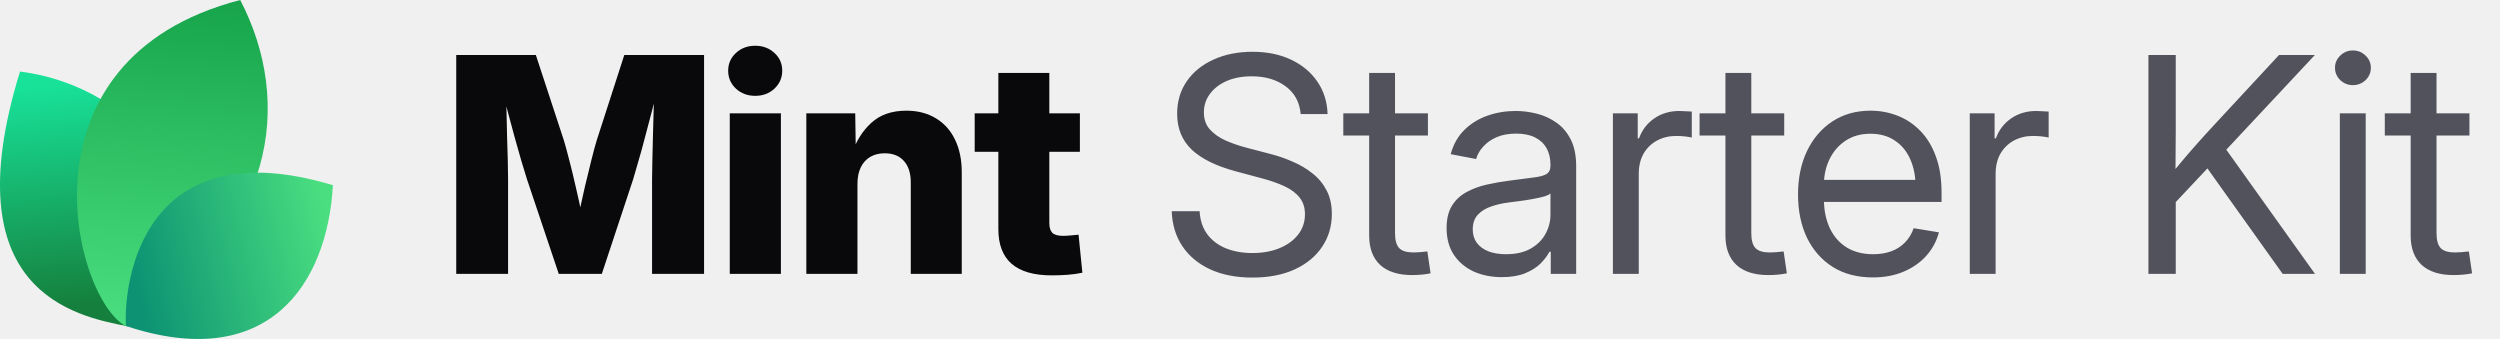
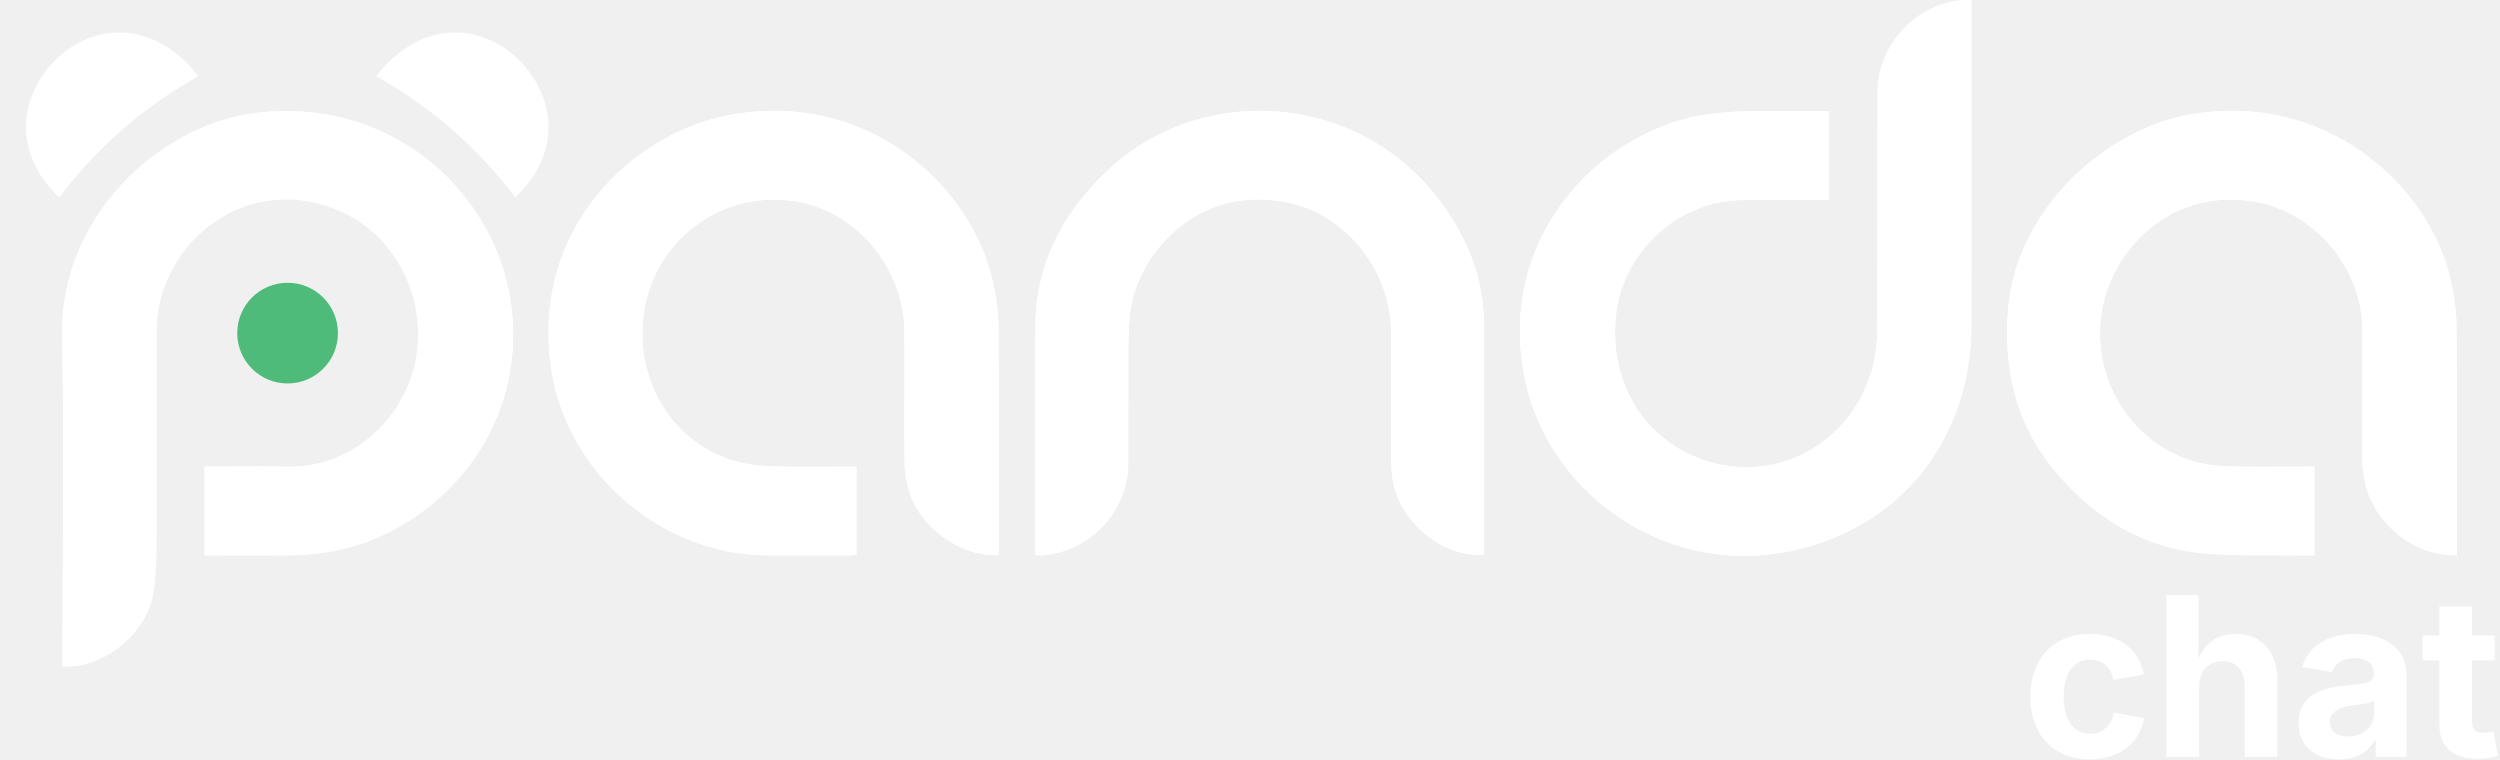
- <svg xmlns="http://www.w3.org/2000/svg" width="177" height="24" viewBox="0 0 177 24" fill="none">
-   <path d="M9.061 23.108C5.268 22.377 -3.391 20.627 1.417 5.064C9.634 6.099 16.973 14.064 9.061 23.108Z" fill="url(#paint0_linear_17557_2020)" />
-   <path d="M8.919 23.094C5.276 21.222 0.784 4.209 17.007 0C20.757 7.193 19.621 16.545 8.919 23.094Z" fill="url(#paint1_linear_17557_2020)" />
-   <path d="M8.914 23.079C8.735 19.882 10.159 9.085 23.57 13.111C23.181 20.123 18.984 26.418 8.914 23.079Z" fill="url(#paint2_linear_17557_2020)" />
-   <path d="M32.301 19.392V3.894H37.938L39.925 9.948C40.036 10.315 40.164 10.787 40.31 11.362C40.462 11.938 40.611 12.552 40.757 13.204C40.91 13.855 41.048 14.483 41.173 15.086C41.305 15.682 41.412 16.192 41.495 16.615H40.695C40.771 16.192 40.871 15.682 40.996 15.086C41.128 14.49 41.267 13.866 41.412 13.214C41.565 12.562 41.714 11.948 41.86 11.373C42.005 10.79 42.133 10.315 42.244 9.948L44.2 3.894H49.848V19.392H46.166V12.704C46.166 12.357 46.173 11.917 46.187 11.383C46.2 10.849 46.214 10.27 46.228 9.646C46.249 9.022 46.266 8.391 46.28 7.753C46.301 7.115 46.311 6.519 46.311 5.964H46.623C46.485 6.561 46.332 7.181 46.166 7.826C45.999 8.471 45.833 9.102 45.666 9.719C45.507 10.336 45.351 10.901 45.198 11.414C45.053 11.928 44.928 12.357 44.824 12.704L42.608 19.392H39.561L37.314 12.704C37.203 12.357 37.072 11.928 36.919 11.414C36.773 10.901 36.614 10.34 36.441 9.729C36.274 9.112 36.104 8.481 35.931 7.836C35.764 7.192 35.608 6.567 35.463 5.964H35.827C35.834 6.512 35.844 7.105 35.858 7.743C35.872 8.374 35.886 9.005 35.9 9.636C35.92 10.26 35.938 10.839 35.952 11.373C35.965 11.907 35.972 12.351 35.972 12.704V19.392H32.301ZM51.668 19.392V8.024H55.288V19.392H51.668ZM53.468 6.786C52.927 6.786 52.473 6.616 52.105 6.276C51.738 5.93 51.554 5.507 51.554 5.007C51.554 4.508 51.738 4.088 52.105 3.749C52.473 3.409 52.927 3.239 53.468 3.239C54.009 3.239 54.463 3.409 54.83 3.749C55.198 4.082 55.382 4.501 55.382 5.007C55.382 5.507 55.198 5.93 54.83 6.276C54.463 6.616 54.009 6.786 53.468 6.786ZM60.708 13.027V19.392H57.088V8.024H60.551L60.593 10.967H60.281C60.593 10.024 61.061 9.268 61.685 8.7C62.309 8.124 63.138 7.836 64.171 7.836C64.975 7.836 65.672 8.017 66.262 8.377C66.851 8.731 67.302 9.234 67.614 9.885C67.933 10.537 68.092 11.307 68.092 12.194V19.392H64.483V12.912C64.483 12.26 64.32 11.754 63.994 11.394C63.675 11.033 63.221 10.853 62.632 10.853C62.25 10.853 61.914 10.936 61.623 11.102C61.332 11.269 61.106 11.515 60.947 11.841C60.787 12.16 60.708 12.555 60.708 13.027ZM76.456 8.024V10.749H69.008V8.024H76.456ZM70.683 5.163H74.292V15.783C74.292 16.102 74.361 16.334 74.5 16.48C74.646 16.625 74.899 16.698 75.259 16.698C75.405 16.698 75.596 16.688 75.831 16.667C76.074 16.646 76.251 16.629 76.362 16.615L76.632 19.309C76.313 19.378 75.963 19.427 75.582 19.455C75.207 19.482 74.836 19.496 74.469 19.496C73.2 19.496 72.25 19.222 71.619 18.674C70.995 18.127 70.683 17.308 70.683 16.22V5.163Z" fill="#09090B" />
-   <path d="M88.667 19.652C87.523 19.652 86.528 19.458 85.682 19.07C84.843 18.681 84.188 18.137 83.716 17.437C83.245 16.736 82.992 15.908 82.957 14.951H84.933C84.968 15.596 85.148 16.14 85.474 16.584C85.8 17.021 86.24 17.354 86.795 17.582C87.35 17.804 87.974 17.915 88.667 17.915C89.388 17.915 90.026 17.801 90.581 17.572C91.143 17.343 91.583 17.024 91.902 16.615C92.228 16.199 92.391 15.717 92.391 15.169C92.391 14.698 92.266 14.306 92.017 13.994C91.767 13.675 91.413 13.408 90.956 13.193C90.498 12.978 89.954 12.787 89.323 12.621L87.502 12.132C86.123 11.765 85.082 11.255 84.382 10.603C83.689 9.944 83.342 9.095 83.342 8.055C83.342 7.174 83.571 6.404 84.028 5.746C84.486 5.087 85.117 4.577 85.921 4.217C86.726 3.849 87.645 3.666 88.678 3.666C89.718 3.666 90.63 3.853 91.413 4.227C92.204 4.602 92.824 5.122 93.275 5.787C93.726 6.446 93.965 7.209 93.993 8.076H92.089C92.013 7.23 91.656 6.574 91.018 6.11C90.387 5.638 89.586 5.403 88.615 5.403C87.95 5.403 87.36 5.513 86.847 5.735C86.341 5.957 85.946 6.262 85.661 6.651C85.377 7.032 85.235 7.469 85.235 7.961C85.235 8.447 85.377 8.849 85.661 9.168C85.946 9.48 86.317 9.74 86.774 9.948C87.232 10.149 87.724 10.319 88.251 10.457L89.884 10.884C90.439 11.023 90.977 11.206 91.496 11.435C92.023 11.657 92.495 11.934 92.911 12.267C93.334 12.593 93.67 12.995 93.92 13.474C94.17 13.945 94.294 14.504 94.294 15.149C94.294 16.015 94.066 16.788 93.608 17.468C93.157 18.148 92.512 18.681 91.673 19.07C90.834 19.458 89.832 19.652 88.667 19.652ZM101.097 8.024V9.594H95.106V8.024H101.097ZM96.937 5.163H98.767V16.521C98.767 17 98.865 17.347 99.059 17.562C99.26 17.77 99.6 17.874 100.078 17.874C100.21 17.874 100.366 17.867 100.546 17.853C100.733 17.832 100.903 17.815 101.056 17.801L101.285 19.351C101.097 19.392 100.886 19.423 100.65 19.444C100.414 19.465 100.189 19.475 99.974 19.475C98.996 19.475 98.244 19.236 97.717 18.758C97.197 18.272 96.937 17.579 96.937 16.677V5.163ZM106.33 19.621C105.595 19.621 104.932 19.489 104.343 19.226C103.754 18.955 103.285 18.564 102.939 18.05C102.592 17.53 102.419 16.896 102.419 16.147C102.419 15.495 102.547 14.965 102.804 14.556C103.06 14.146 103.403 13.828 103.833 13.599C104.263 13.363 104.742 13.186 105.269 13.068C105.796 12.95 106.333 12.857 106.881 12.787C107.574 12.69 108.132 12.617 108.555 12.569C108.978 12.52 109.287 12.441 109.481 12.33C109.675 12.212 109.772 12.014 109.772 11.737V11.654C109.772 11.203 109.679 10.815 109.492 10.489C109.311 10.163 109.041 9.91 108.68 9.729C108.32 9.549 107.872 9.459 107.338 9.459C106.805 9.459 106.34 9.546 105.945 9.719C105.556 9.892 105.241 10.118 104.998 10.395C104.755 10.665 104.593 10.953 104.509 11.258L102.71 10.915C102.897 10.222 103.22 9.65 103.677 9.199C104.135 8.748 104.679 8.412 105.31 8.19C105.941 7.968 106.607 7.857 107.307 7.857C107.8 7.857 108.295 7.92 108.795 8.044C109.301 8.169 109.765 8.381 110.188 8.679C110.611 8.97 110.951 9.369 111.208 9.875C111.464 10.374 111.593 11.005 111.593 11.768V19.392H109.793V17.822H109.7C109.568 18.085 109.363 18.359 109.086 18.643C108.809 18.921 108.444 19.153 107.994 19.34C107.543 19.527 106.988 19.621 106.33 19.621ZM106.621 17.998C107.321 17.998 107.904 17.867 108.368 17.603C108.84 17.333 109.19 16.986 109.419 16.563C109.654 16.133 109.772 15.682 109.772 15.211V13.692C109.703 13.769 109.554 13.841 109.325 13.911C109.096 13.973 108.829 14.032 108.524 14.088C108.226 14.143 107.921 14.192 107.609 14.233C107.304 14.275 107.033 14.309 106.798 14.337C106.354 14.393 105.938 14.49 105.549 14.628C105.168 14.76 104.86 14.954 104.624 15.211C104.388 15.467 104.27 15.811 104.27 16.241C104.27 16.615 104.367 16.934 104.561 17.198C104.762 17.461 105.04 17.662 105.393 17.801C105.747 17.933 106.156 17.998 106.621 17.998ZM114.193 19.392V8.024H115.951V9.792H116.045C116.253 9.209 116.61 8.741 117.116 8.388C117.622 8.034 118.219 7.857 118.905 7.857C119.058 7.857 119.217 7.864 119.384 7.878C119.55 7.885 119.682 7.892 119.779 7.899V9.74C119.716 9.719 119.578 9.695 119.363 9.667C119.155 9.639 118.922 9.625 118.666 9.625C118.174 9.625 117.726 9.733 117.324 9.948C116.922 10.163 116.603 10.471 116.367 10.874C116.138 11.276 116.024 11.758 116.024 12.319V19.392H114.193ZM126.322 8.024V9.594H120.33V8.024H126.322ZM122.161 5.163H123.992V16.521C123.992 17 124.089 17.347 124.283 17.562C124.484 17.77 124.824 17.874 125.302 17.874C125.434 17.874 125.59 17.867 125.77 17.853C125.958 17.832 126.127 17.815 126.28 17.801L126.509 19.351C126.322 19.392 126.11 19.423 125.874 19.444C125.639 19.465 125.413 19.475 125.198 19.475C124.221 19.475 123.468 19.236 122.941 18.758C122.421 18.272 122.161 17.579 122.161 16.677V5.163ZM132.604 19.642C131.502 19.642 130.555 19.396 129.765 18.903C128.974 18.404 128.364 17.714 127.934 16.834C127.511 15.946 127.3 14.927 127.3 13.775C127.3 12.611 127.511 11.584 127.934 10.697C128.364 9.802 128.964 9.102 129.734 8.596C130.51 8.089 131.408 7.836 132.428 7.836C133.1 7.836 133.738 7.954 134.341 8.19C134.952 8.426 135.489 8.783 135.954 9.261C136.425 9.74 136.793 10.343 137.056 11.071C137.327 11.792 137.462 12.645 137.462 13.63V14.296H128.433V12.735H136.463L135.631 13.297C135.631 12.541 135.506 11.876 135.257 11.3C135.007 10.725 134.643 10.277 134.165 9.958C133.686 9.632 133.107 9.469 132.428 9.469C131.748 9.469 131.162 9.632 130.67 9.958C130.177 10.284 129.796 10.725 129.526 11.279C129.262 11.827 129.13 12.441 129.13 13.12V14.046C129.13 14.864 129.273 15.572 129.557 16.168C129.841 16.757 130.243 17.211 130.763 17.53C131.283 17.842 131.901 17.998 132.615 17.998C133.093 17.998 133.523 17.929 133.905 17.79C134.293 17.645 134.619 17.433 134.882 17.156C135.153 16.879 135.354 16.546 135.486 16.157L137.275 16.449C137.108 17.08 136.81 17.634 136.38 18.113C135.95 18.591 135.413 18.966 134.768 19.236C134.123 19.507 133.402 19.642 132.604 19.642ZM139.459 19.392V8.024H141.217V9.792H141.311C141.519 9.209 141.876 8.741 142.382 8.388C142.888 8.034 143.485 7.857 144.171 7.857C144.324 7.857 144.483 7.864 144.649 7.878C144.816 7.885 144.948 7.892 145.045 7.899V9.74C144.982 9.719 144.844 9.695 144.629 9.667C144.421 9.639 144.188 9.625 143.932 9.625C143.439 9.625 142.992 9.733 142.59 9.948C142.188 10.163 141.869 10.471 141.633 10.874C141.404 11.276 141.29 11.758 141.29 12.319V19.392H139.459ZM153.429 14.961V12.715C153.783 12.257 154.136 11.82 154.49 11.404C154.844 10.981 155.204 10.565 155.572 10.156C155.939 9.74 156.314 9.327 156.695 8.918L161.355 3.894H163.893L157.277 10.967H157.184L153.429 14.961ZM152.108 19.392V3.894H154.043V9.241L154.022 12.559L154.043 13.505V19.392H152.108ZM161.615 19.392L155.967 11.477L157.173 9.969L163.903 19.392H161.615ZM165.661 19.392V8.024H167.492V19.392H165.661ZM166.587 6.027C166.24 6.027 165.942 5.909 165.692 5.673C165.443 5.43 165.318 5.139 165.318 4.799C165.318 4.459 165.443 4.172 165.692 3.936C165.942 3.693 166.24 3.572 166.587 3.572C166.934 3.572 167.232 3.693 167.482 3.936C167.731 4.172 167.856 4.459 167.856 4.799C167.856 5.139 167.731 5.43 167.482 5.673C167.232 5.909 166.934 6.027 166.587 6.027ZM174.836 8.024V9.594H168.844V8.024H174.836ZM170.675 5.163H172.506V16.521C172.506 17 172.603 17.347 172.797 17.562C172.998 17.77 173.338 17.874 173.816 17.874C173.948 17.874 174.104 17.867 174.284 17.853C174.472 17.832 174.641 17.815 174.794 17.801L175.023 19.351C174.836 19.392 174.624 19.423 174.388 19.444C174.153 19.465 173.927 19.475 173.712 19.475C172.735 19.475 171.982 19.236 171.455 18.758C170.935 18.272 170.675 17.579 170.675 16.677V5.163Z" fill="#52525C" />
+ <svg xmlns="http://www.w3.org/2000/svg" id="Layer_1" data-name="Layer 1" viewBox="0 0 3639.33 1105.64">
  <defs>
-     <linearGradient id="paint0_linear_17557_2020" x1="3.776" y1="5.916" x2="5.232" y2="21.559" gradientUnits="userSpaceOnUse">
-       <stop stop-color="#18E299" />
-       <stop offset="1" stop-color="#15803D" />
-     </linearGradient>
-     <linearGradient id="paint1_linear_17557_2020" x1="12.171" y1="-0.718" x2="10.19" y2="22.983" gradientUnits="userSpaceOnUse">
-       <stop stop-color="#16A34A" />
-       <stop offset="1" stop-color="#4ADE80" />
-     </linearGradient>
-     <linearGradient id="paint2_linear_17557_2020" x1="23.133" y1="15.353" x2="9.338" y2="18.52" gradientUnits="userSpaceOnUse">
-       <stop stop-color="#4ADE80" />
-       <stop offset="1" stop-color="#0D9373" />
-     </linearGradient>
+     <style>
+       .cls-1 {
+         font-family: SFProDisplay-Bold, 'SF Pro Display';
+         font-size: 324.13px;
+         font-weight: 700;
+       }
+ 
+       .cls-1, .cls-2 {
+         fill: #fff;
+       }
+ 
+       .cls-3 {
+         fill: #4fbb7a;
+       }
+ 
+       .cls-3, .cls-2 {
+         stroke-width: 0px;
+       }
+     </style>
  </defs>
+   <path class="cls-2" d="M2662.14,161.71c-40.19,0-79.33-.47-118.44.2-19.11.33-38.29,1.98-57.26,4.44-144.98,18.78-309.45,168.58-267.07,383.33,34.87,176.69,227.61,311.83,433.8,239.63,134.87-47.23,216.44-168.97,216.6-316.11.17-153.14.04-306.29.04-459.43V.07c-4.85,0-8.09-.18-11.31.03-68.18,4.37-125.02,64.69-125.17,133.29-.25,113.94-.02,227.87-.51,341.81-.07,17.04-1.12,34.47-4.84,51.02-28.54,127.03-159.79,189.83-273.59,132.54-73.53-37.01-112.28-116.89-101.56-203.13,11.07-89.05,88.43-161.03,177.93-164.23,39.15-1.4,78.39-.43,117.59-.53,4.36-.01,8.72,0,13.77,0v-129.17Z" />
+   <path class="cls-2" d="M297.74,808.45h12.73c36.75,0,73.51.18,110.26-.03,72.79-.42,138.61-21.47,197-65.66,137.13-103.76,157.46-272.69,97.13-395.51-60.15-122.46-191.68-203.89-348.46-181.98-133.33,18.64-279.86,149.12-276.06,325.21,3.33,154.29.69,308.71.69,463.07,0,5.2,0,10.41,0,16.55,4.82,0,8.4.18,11.95-.03,55.33-3.24,110.59-50.88,120-105.8,3.96-23.1,4.52-46.98,4.63-70.51.47-103.32.11-206.63.34-309.95.03-12.17.7-24.57,3.05-36.47,22.98-116.51,148.12-197.42,272.33-136.3,77.46,38.12,118.59,129.3,101.63,214.36-17.13,85.89-94.26,156.93-189.42,154.03-31.82-.97-63.7-.15-95.55-.15h-22.25v129.16Z" />
+   <path class="cls-2" d="M1246.68,679.28c-42.4,0-83.25.98-124.03-.42-19.71-.68-40.06-3.39-58.76-9.4-84.6-27.18-137.14-112.76-127.69-205.37,11.65-114.26,116.87-192.14,229.24-169.66,84.85,16.97,150.54,98.39,151.18,188.21.45,62.9-.27,125.8.2,188.69.41,54.17,25.82,94.1,72.35,120.68,19.59,11.19,41.03,16.6,64.3,16.11.2-3.65.45-6.05.45-8.45.02-107.83.53-215.66-.39-323.48-.2-23.02-3.64-46.44-8.85-68.93-31.8-137.34-181.45-276.56-381.81-239.95-141.45,25.85-291.11,165.5-260.35,369.97,22.92,152.36,160.69,270.6,314.83,271.11,39.21.13,78.42.06,117.63.02,3.89,0,7.77-.42,11.69-.65v-128.49Z" />
+   <path class="cls-2" d="M3369.08,679.28h-14.01c-36.35,0-72.72.74-109.04-.32-17.35-.51-35.2-2.36-51.79-7.15-98.19-28.36-155.91-131.92-131.84-232.41,18.89-78.87,98.75-165.93,218.91-145.97,87.48,14.53,157.16,96.05,157.75,186.13.42,62.9.1,125.8.08,188.7-.01,44.82,17.38,81.61,51.88,109.93,24.32,19.96,52.52,29.89,85.34,30.09,0-4.34,0-7.52,0-10.7,0-107.83.54-215.66-.39-323.48-.2-23-3.87-46.37-9.04-68.85-30.78-133.84-181.37-275.62-383.32-237.68-121.12,22.75-248.32,138.62-260.27,281.62-7.59,90.82,12.4,172.66,73,242.31,57.42,65.99,128.4,107.94,216.89,114.63,39.81,3.01,79.94,1.72,119.92,2.3,11.74.17,23.49.03,35.93.03v-129.16Z" />
+   <path class="cls-2" d="M2159.75,807.78c.24-3.51.59-6.29.59-9.06.03-108.62.26-217.24-.07-325.86-.13-41.27-8.94-81.07-26.67-118.32-103.65-217.79-370.45-248.68-521.05-106.63-65.64,61.91-104.66,136-105.35,227.38-.81,106.57-.18,213.15-.14,319.73,0,4.31.39,8.61.63,13.34,3.82,0,6.24.13,8.65-.02,69.74-4.45,125.86-63.77,126.04-133.44.14-52.27-.17-104.54.13-156.8.12-20.37.13-40.87,2.33-61.08,9.09-83.72,95.86-190.6,230.75-161.92,84.69,18,148.76,99.11,149.35,187.37.41,62.07-.03,124.14.19,186.2.04,10.15.8,20.4,2.43,30.41,9.85,60.77,71.74,112.08,132.21,108.69Z" />
+   <path class="cls-2" d="M2662.14,161.71v129.17c-5.05,0-9.41,0-13.77,0-39.2.1-78.44-.86-117.59.53-89.5,3.19-166.86,75.18-177.93,164.23-10.72,86.25,28.04,166.12,101.56,203.13,113.79,57.29,245.04-5.52,273.59-132.54,3.72-16.55,4.76-33.99,4.84-51.02.49-113.93.27-227.87.51-341.81.15-68.6,56.99-128.92,125.17-133.29,3.22-.21,6.46-.03,11.31-.03v13.69c0,153.14.12,306.29-.04,459.43-.16,147.14-81.73,268.88-216.6,316.11-206.19,72.2-398.93-62.94-433.8-239.63-42.38-214.76,122.09-364.55,267.07-383.33,18.97-2.46,38.15-4.11,57.26-4.44,39.12-.68,78.25-.2,118.44-.2Z" />
+   <path class="cls-2" d="M297.74,808.45v-129.16h22.25c31.85,0,63.73-.82,95.55.15,95.15,2.9,172.28-68.14,189.42-154.03,16.97-85.06-24.16-176.24-101.63-214.36-124.21-61.12-249.35,19.79-272.33,136.3-2.35,11.9-3.02,24.3-3.05,36.47-.23,103.32.13,206.64-.34,309.95-.11,23.53-.67,47.41-4.63,70.51-9.41,54.93-64.67,102.56-120,105.8-3.55.21-7.13.03-11.95.03,0-6.14,0-11.34,0-16.55,0-154.36,2.64-308.78-.69-463.07-3.8-176.09,142.73-306.57,276.06-325.21,156.79-21.92,288.31,59.51,348.46,181.98,60.32,122.82,40,291.75-97.13,395.51-58.4,44.18-124.21,65.24-197,65.66-36.75.21-73.51.04-110.26.03h-12.73Z" />
+   <path class="cls-2" d="M1246.68,679.28v128.49c-3.92.23-7.81.64-11.69.65-39.21.04-78.42.11-117.63-.02-154.14-.51-291.91-118.75-314.83-271.11-30.76-204.47,118.89-344.13,260.35-369.97,200.36-36.61,350.01,102.61,381.81,239.95,5.21,22.48,8.65,45.91,8.85,68.93.91,107.82.41,215.65.39,323.48,0,2.4-.25,4.8-.45,8.45-23.27.48-44.71-4.92-64.3-16.11-46.52-26.57-71.94-66.51-72.35-120.68-.47-62.89.25-125.8-.2-188.69-.64-89.82-66.33-171.24-151.18-188.21-112.37-22.47-217.59,55.4-229.24,169.66-9.44,92.61,43.09,178.19,127.69,205.37,18.7,6.01,39.05,8.72,58.76,9.4,40.78,1.41,81.63.42,124.03.42Z" />
+   <path class="cls-2" d="M3369.08,679.28v129.16c-12.44,0-24.19.14-35.93-.03-39.99-.57-80.12.71-119.92-2.3-88.49-6.69-159.46-48.64-216.89-114.63-60.61-69.65-80.6-151.49-73-242.31,11.96-143,139.15-258.87,260.27-281.62,201.96-37.93,352.54,103.84,383.32,237.68,5.17,22.49,8.84,45.86,9.04,68.85.93,107.82.4,215.65.39,323.48,0,3.18,0,6.36,0,10.7-32.81-.2-61.02-10.13-85.34-30.09-34.5-28.32-51.9-65.11-51.88-109.93.02-62.9.34-125.8-.08-188.7-.6-90.08-70.27-171.6-157.75-186.13-120.16-19.96-200.02,67.1-218.91,145.97-24.07,100.49,33.65,204.05,131.84,232.41,16.6,4.79,34.44,6.65,51.79,7.15,36.32,1.06,72.69.32,109.04.32h14.01Z" />
+   <path class="cls-2" d="M2159.75,807.78c-60.46,3.38-122.35-47.92-132.21-108.69-1.62-10.01-2.39-20.27-2.43-30.41-.22-62.07.22-124.14-.19-186.2-.59-88.26-64.66-169.37-149.35-187.37-134.89-28.67-221.66,78.2-230.75,161.92-2.19,20.21-2.21,40.71-2.33,61.08-.3,52.27,0,104.54-.13,156.8-.18,69.66-56.3,128.99-126.04,133.44-2.41.15-4.83.02-8.65.02-.23-4.73-.62-9.03-.63-13.34-.04-106.58-.67-213.16.14-319.73.69-91.38,39.72-165.47,105.35-227.38,150.61-142.05,417.4-111.16,521.05,106.63,17.73,37.25,26.54,77.04,26.67,118.32.34,108.62.11,217.24.07,325.86,0,2.78-.35,5.55-.59,9.06Z" />
+   <path class="cls-2" d="M86.23,287.34c-9-8.15-47.63-44.93-48.42-100.02-1-69.74,59.08-137.44,131.84-139.97,71.12-2.47,115.29,58.69,118.84,63.78-32.57,18.16-71.88,43.75-112.39,79.34-38.69,33.99-68.11,67.99-89.88,96.86Z" />
+   <path class="cls-2" d="M750.04,287.34c9-8.15,47.63-44.93,48.42-100.02,1-69.74-59.08-137.44-131.84-139.97-71.12-2.47-115.29,58.69-118.84,63.78,32.57,18.16,71.88,43.75,112.39,79.34,38.69,33.99,68.11,67.99,89.88,96.86Z" />
+   <circle class="cls-3" cx="418.65" cy="484.93" r="73.3" />
+   <text class="cls-1" transform="translate(2942.83 1102)">
+     <tspan x="0" y="0">chat</tspan>
+   </text>
</svg>
